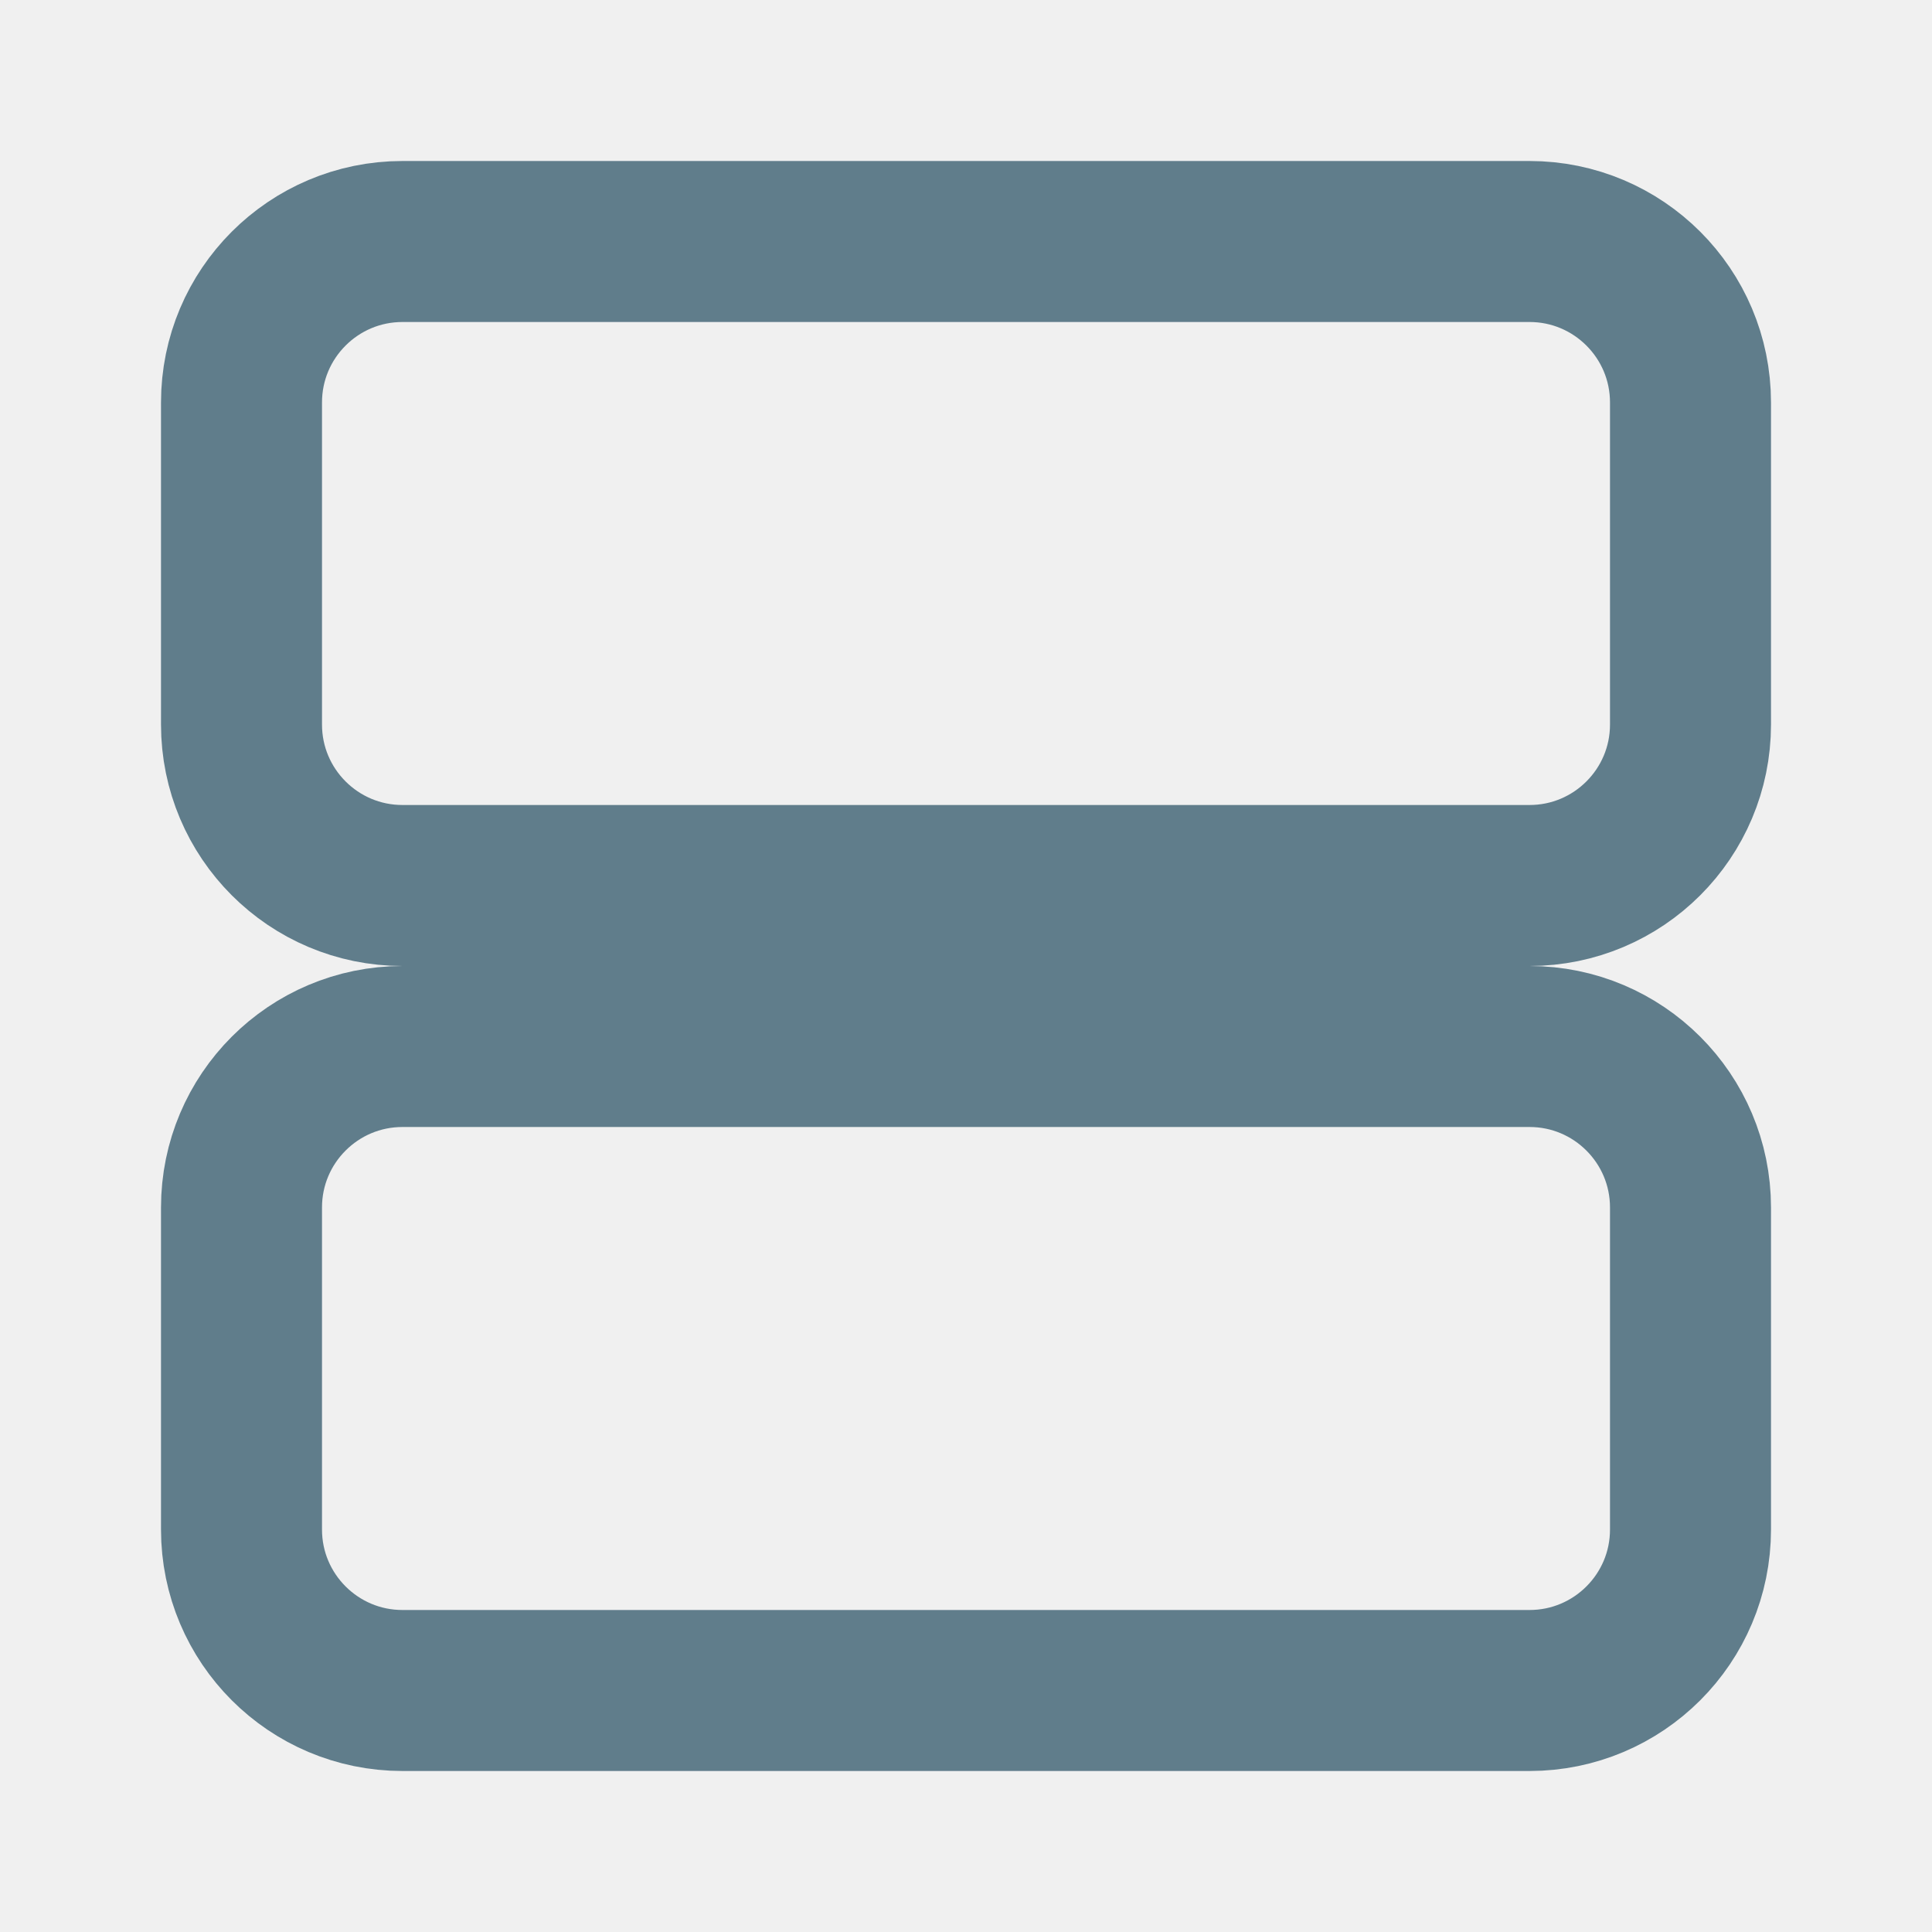
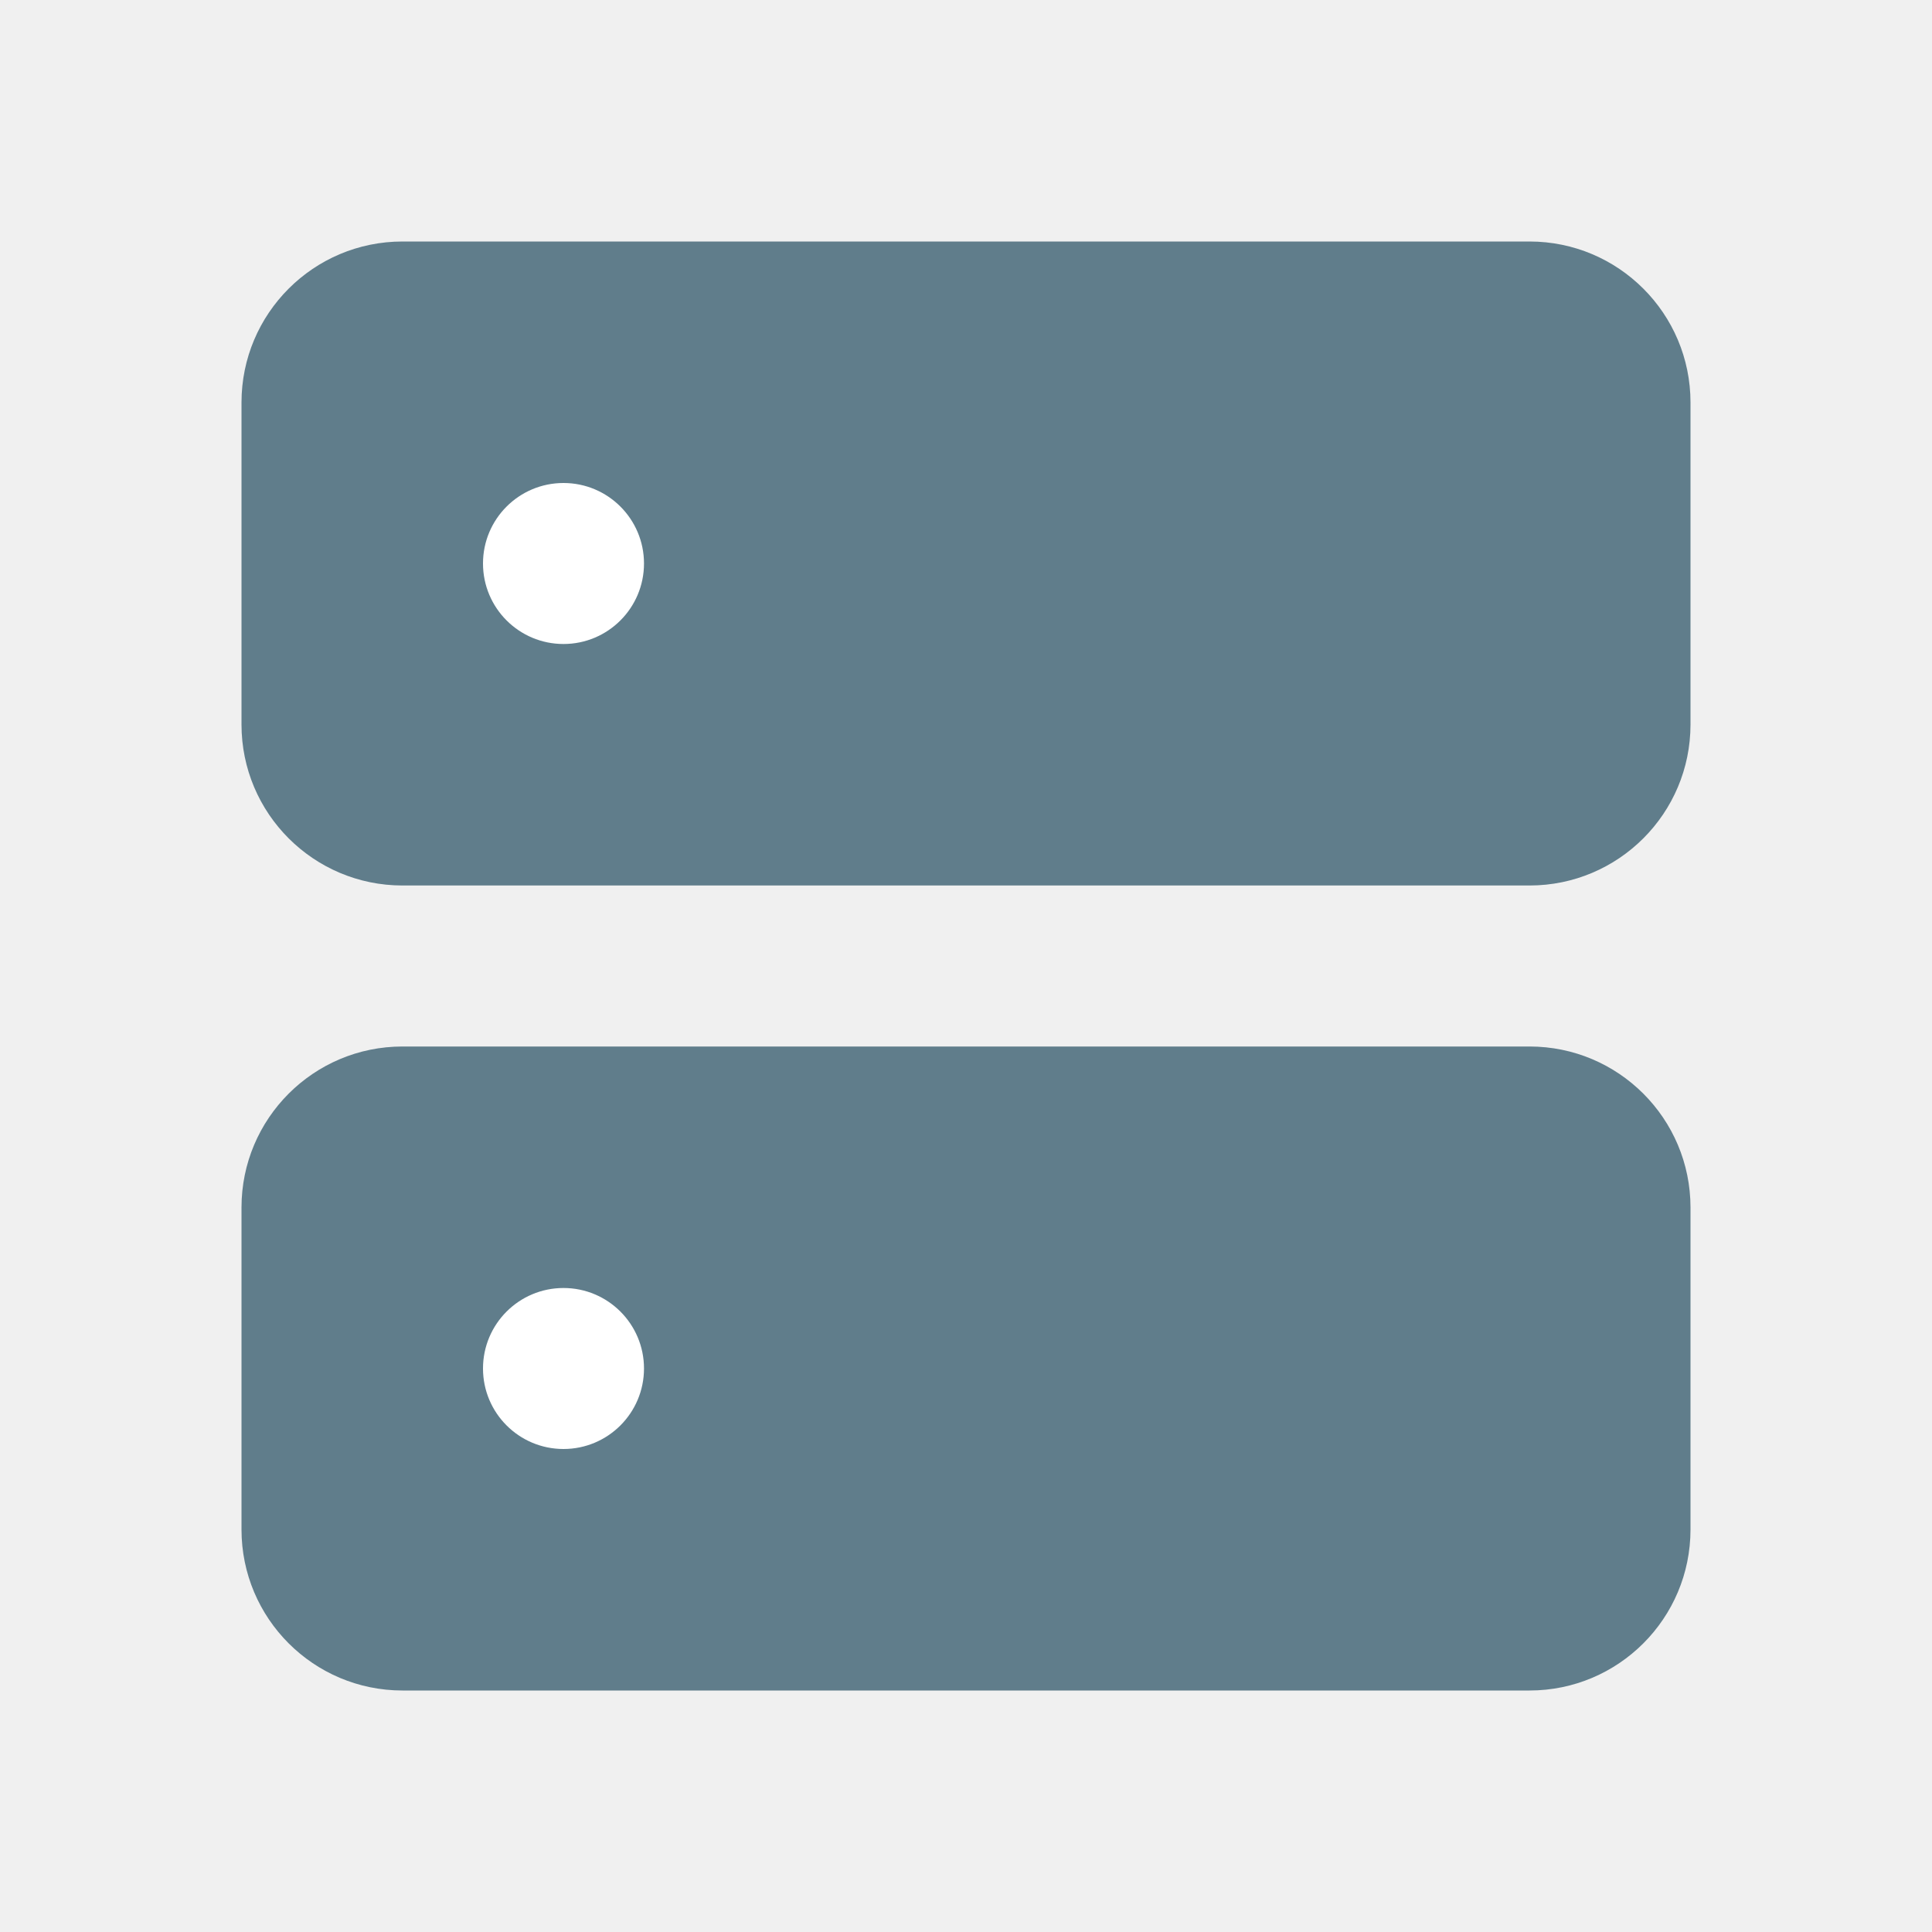
- <svg xmlns="http://www.w3.org/2000/svg" viewBox="0 0 24 24" fill="none" stroke="#607D8B" stroke-width="2" stroke-linecap="round" stroke-linejoin="round">
-   <rect x="3" y="3" width="18" height="8" rx="2" />
-   <rect x="3" y="13" width="18" height="8" rx="2" />
+ <svg xmlns="http://www.w3.org/2000/svg" viewBox="0 0 24 24">
+   <rect x="3" y="3" width="18" height="8" rx="2" fill="#607D8B" />
+   <rect x="3" y="13" width="18" height="8" rx="2" fill="#607D8B" />
+   <circle cx="7" cy="7" r="1" fill="#fff" />
+   <circle cx="7" cy="17" r="1" fill="#fff" />
</svg>
